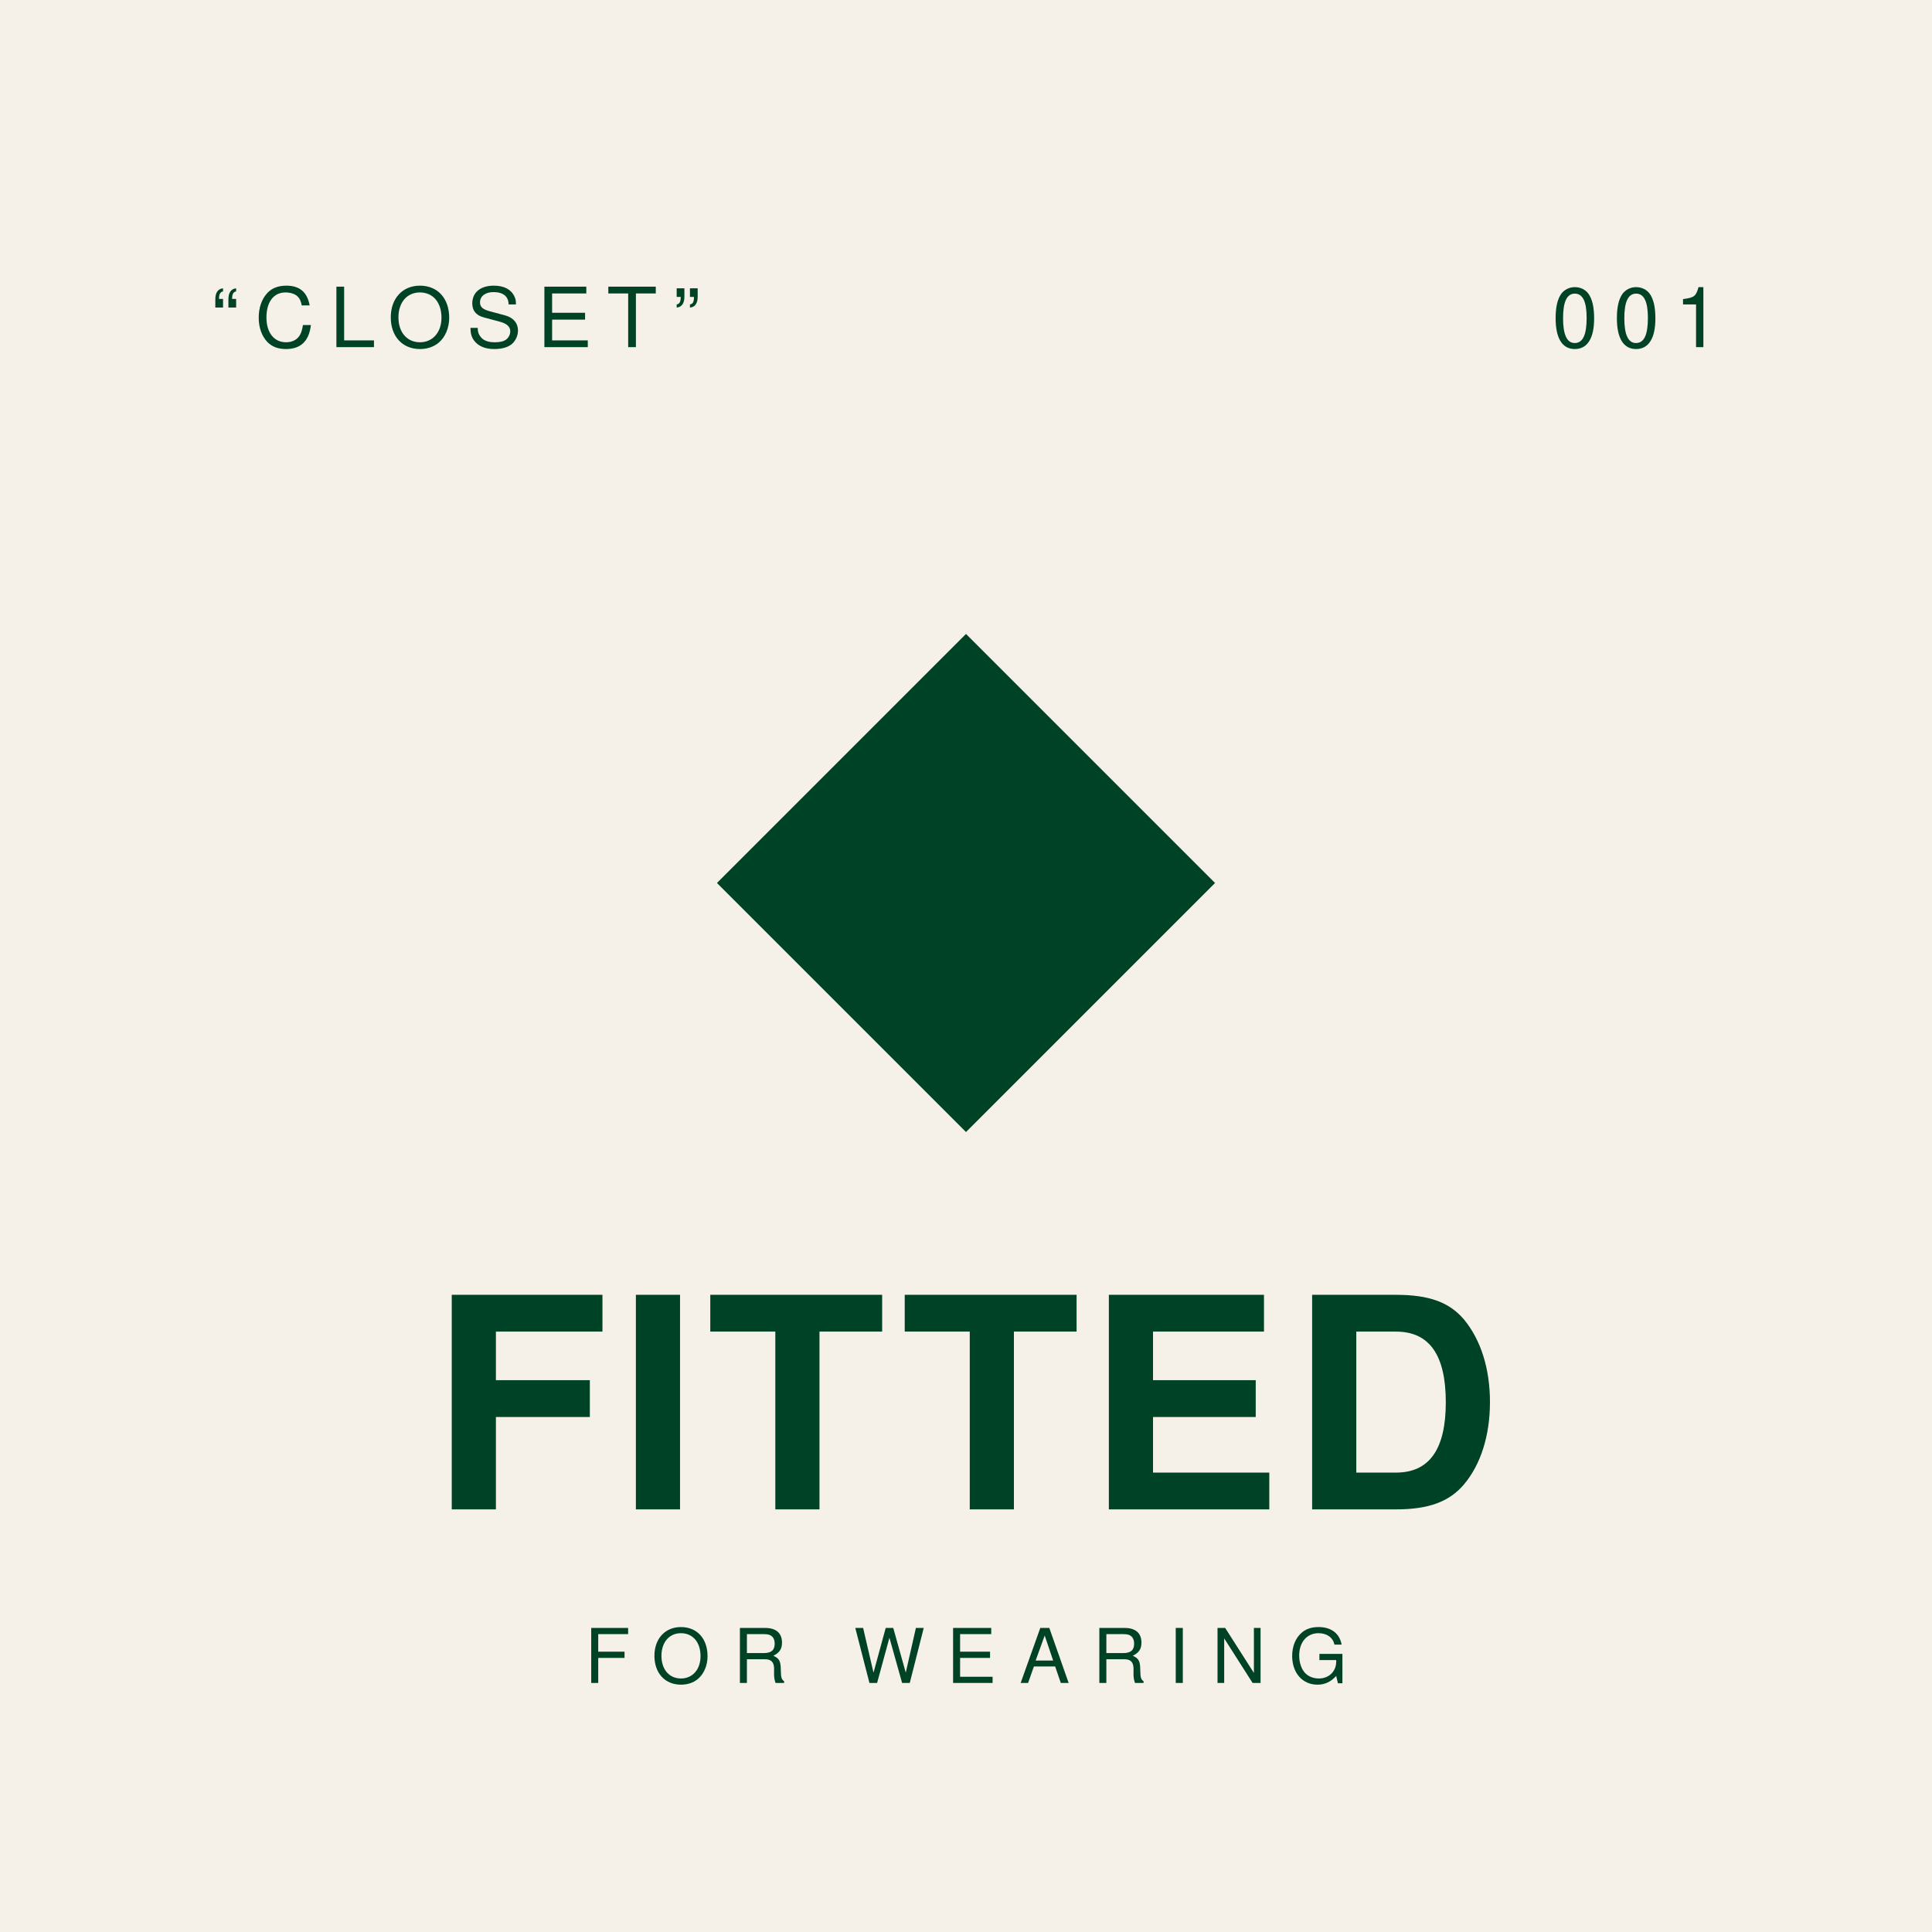
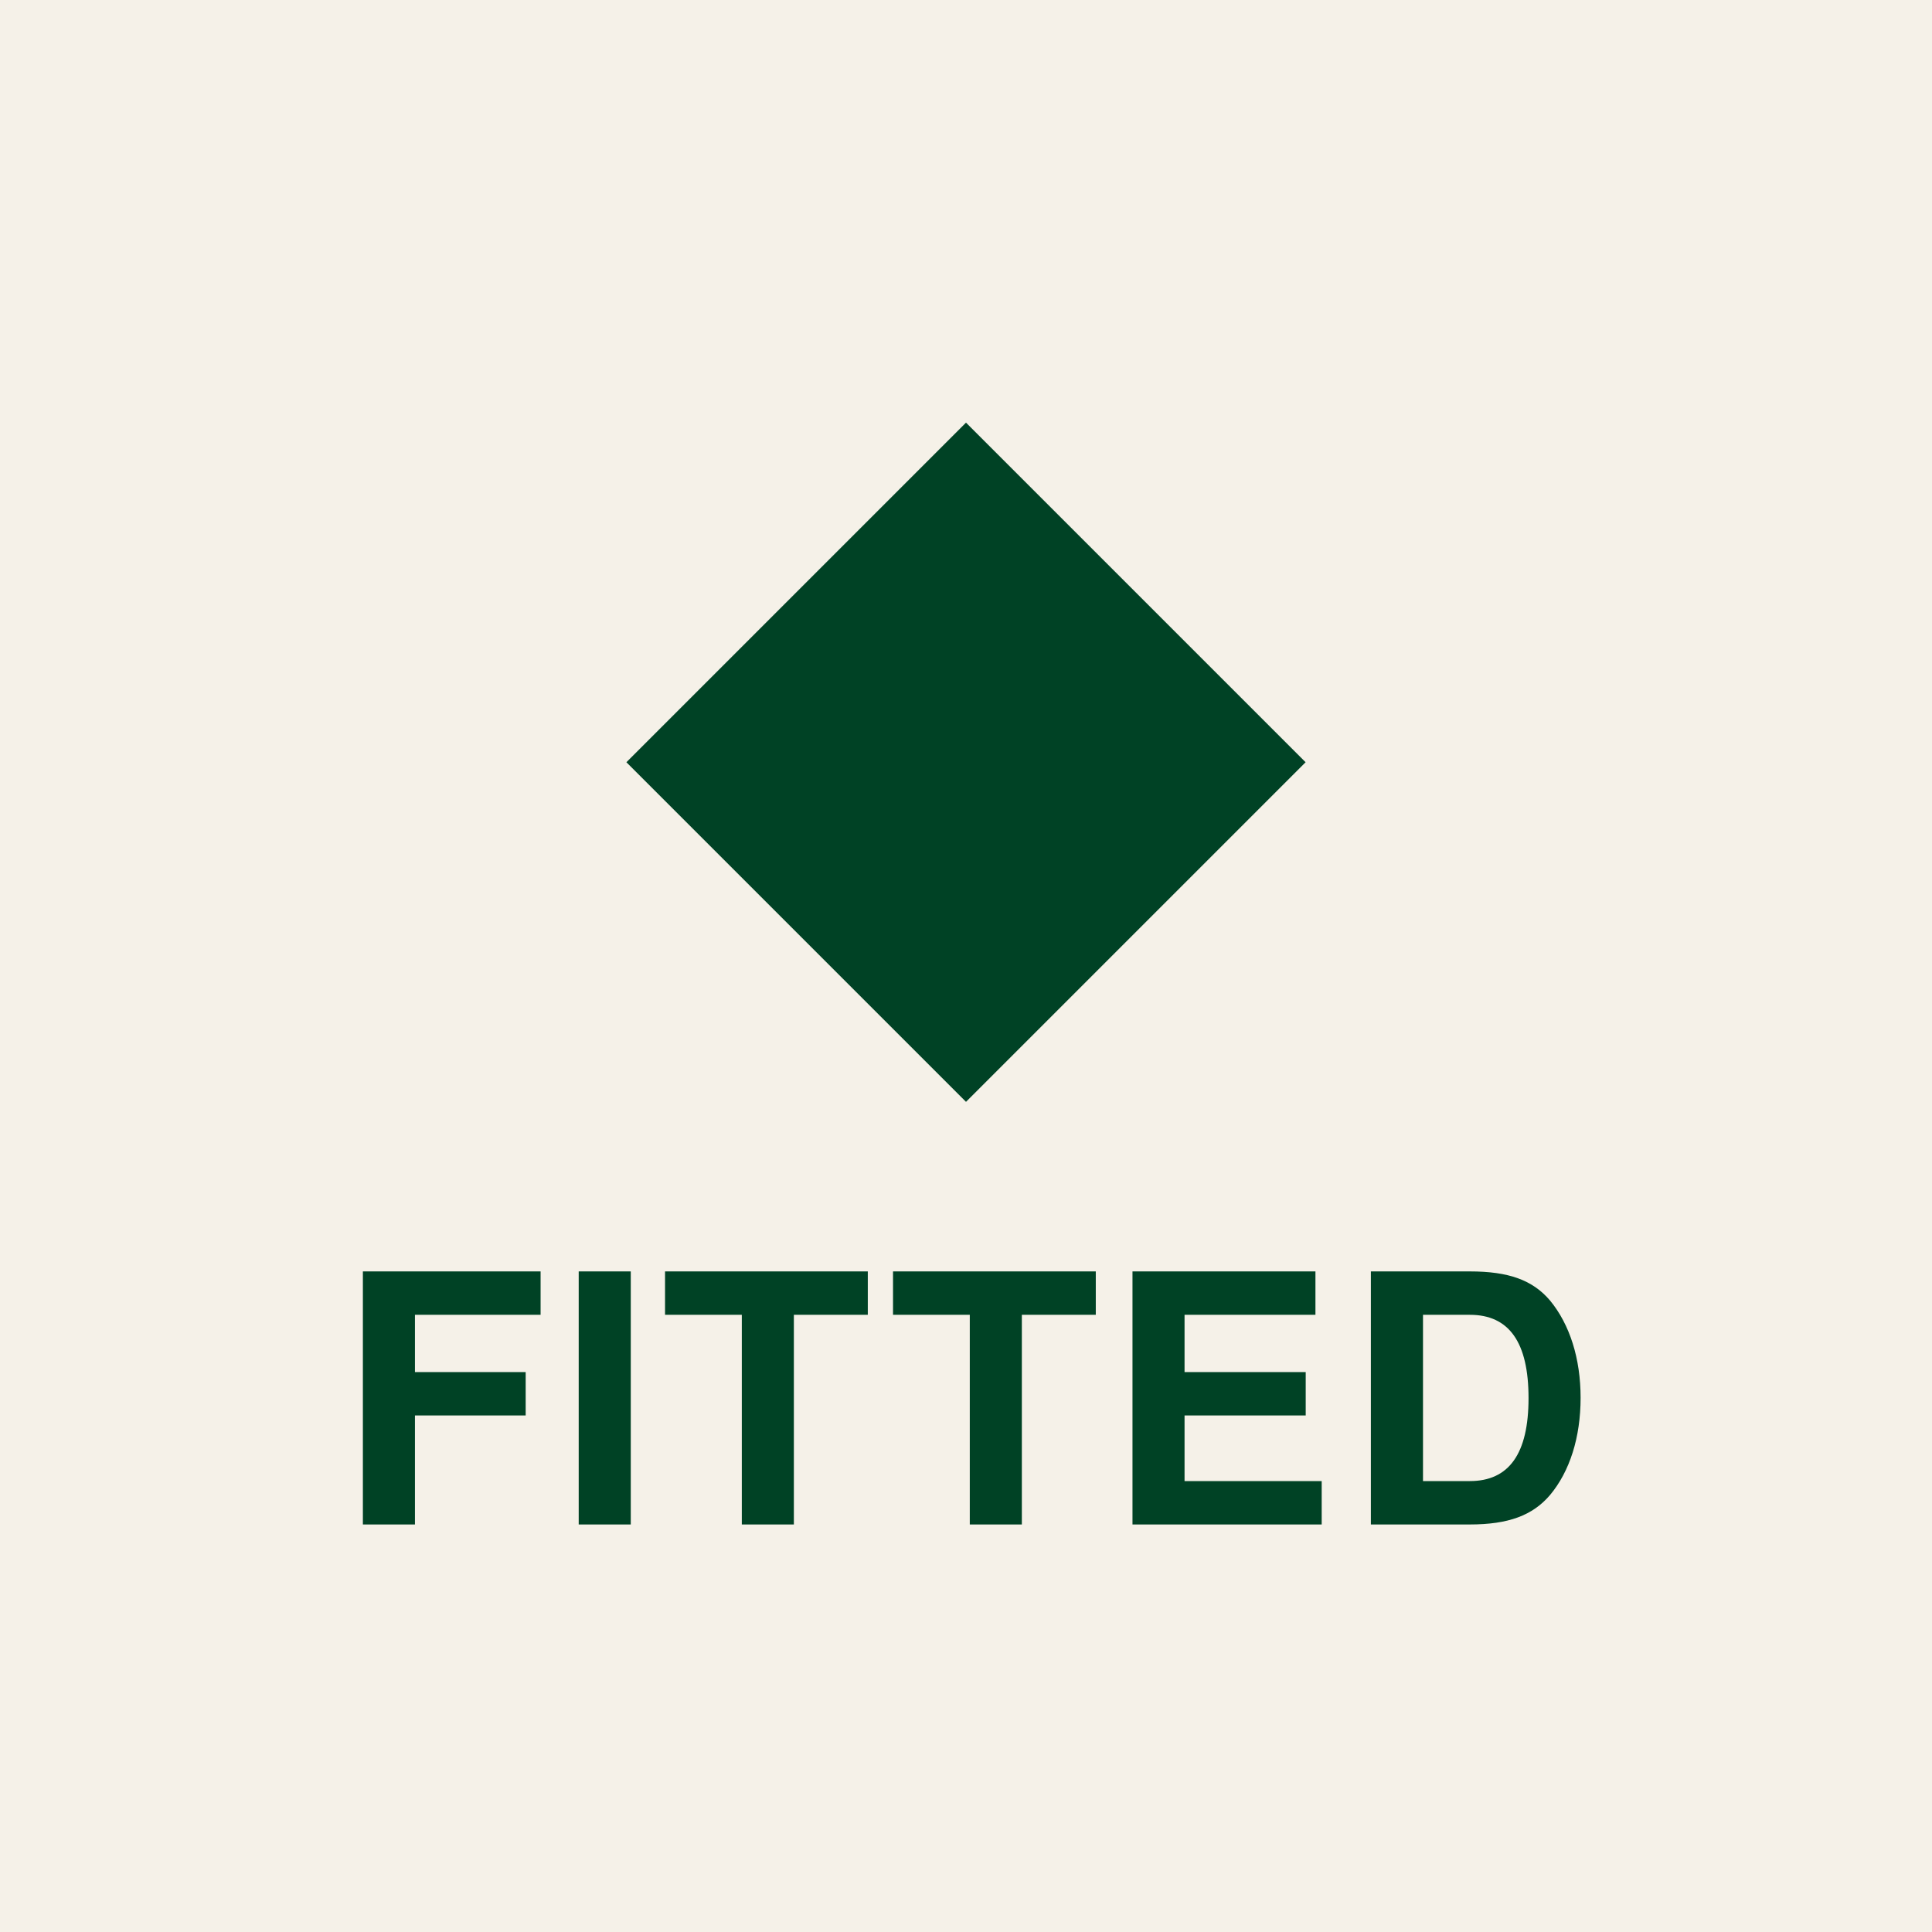
<svg xmlns="http://www.w3.org/2000/svg" viewBox="0 0 512 512">
  <rect width="512" height="512" fill="#f5f1e8" />
-   <text x="56" y="92" font-family="Helvetica Neue, Helvetica, Arial, sans-serif" font-weight="500" font-size="22" letter-spacing="4" fill="#004225">“CLOSET”</text>
-   <text x="456" y="92" text-anchor="end" font-family="Helvetica Neue, Helvetica, Arial, sans-serif" font-weight="500" font-size="22" letter-spacing="4" fill="#004225">001</text>
-   <path d="M256 168 322 234 256 300 190 234z" fill="#004225" />
-   <text x="256" y="400" text-anchor="middle" font-family="Helvetica Neue, Helvetica, Arial, sans-serif" font-weight="800" font-size="78" letter-spacing="2" fill="#004225">FITTED</text>
-   <text x="256" y="446" text-anchor="middle" font-family="Helvetica Neue, Helvetica, Arial, sans-serif" font-weight="500" font-size="20" letter-spacing="6" fill="#004225">FOR WEARING</text>
+   <path d="M256 112 346 202 256 292 166 202z" fill="#004225" />
+   <text x="256" y="404" text-anchor="middle" font-family="Helvetica Neue, Helvetica, Arial, sans-serif" font-weight="800" font-size="92" letter-spacing="2" fill="#004225">FITTED</text>
</svg>
